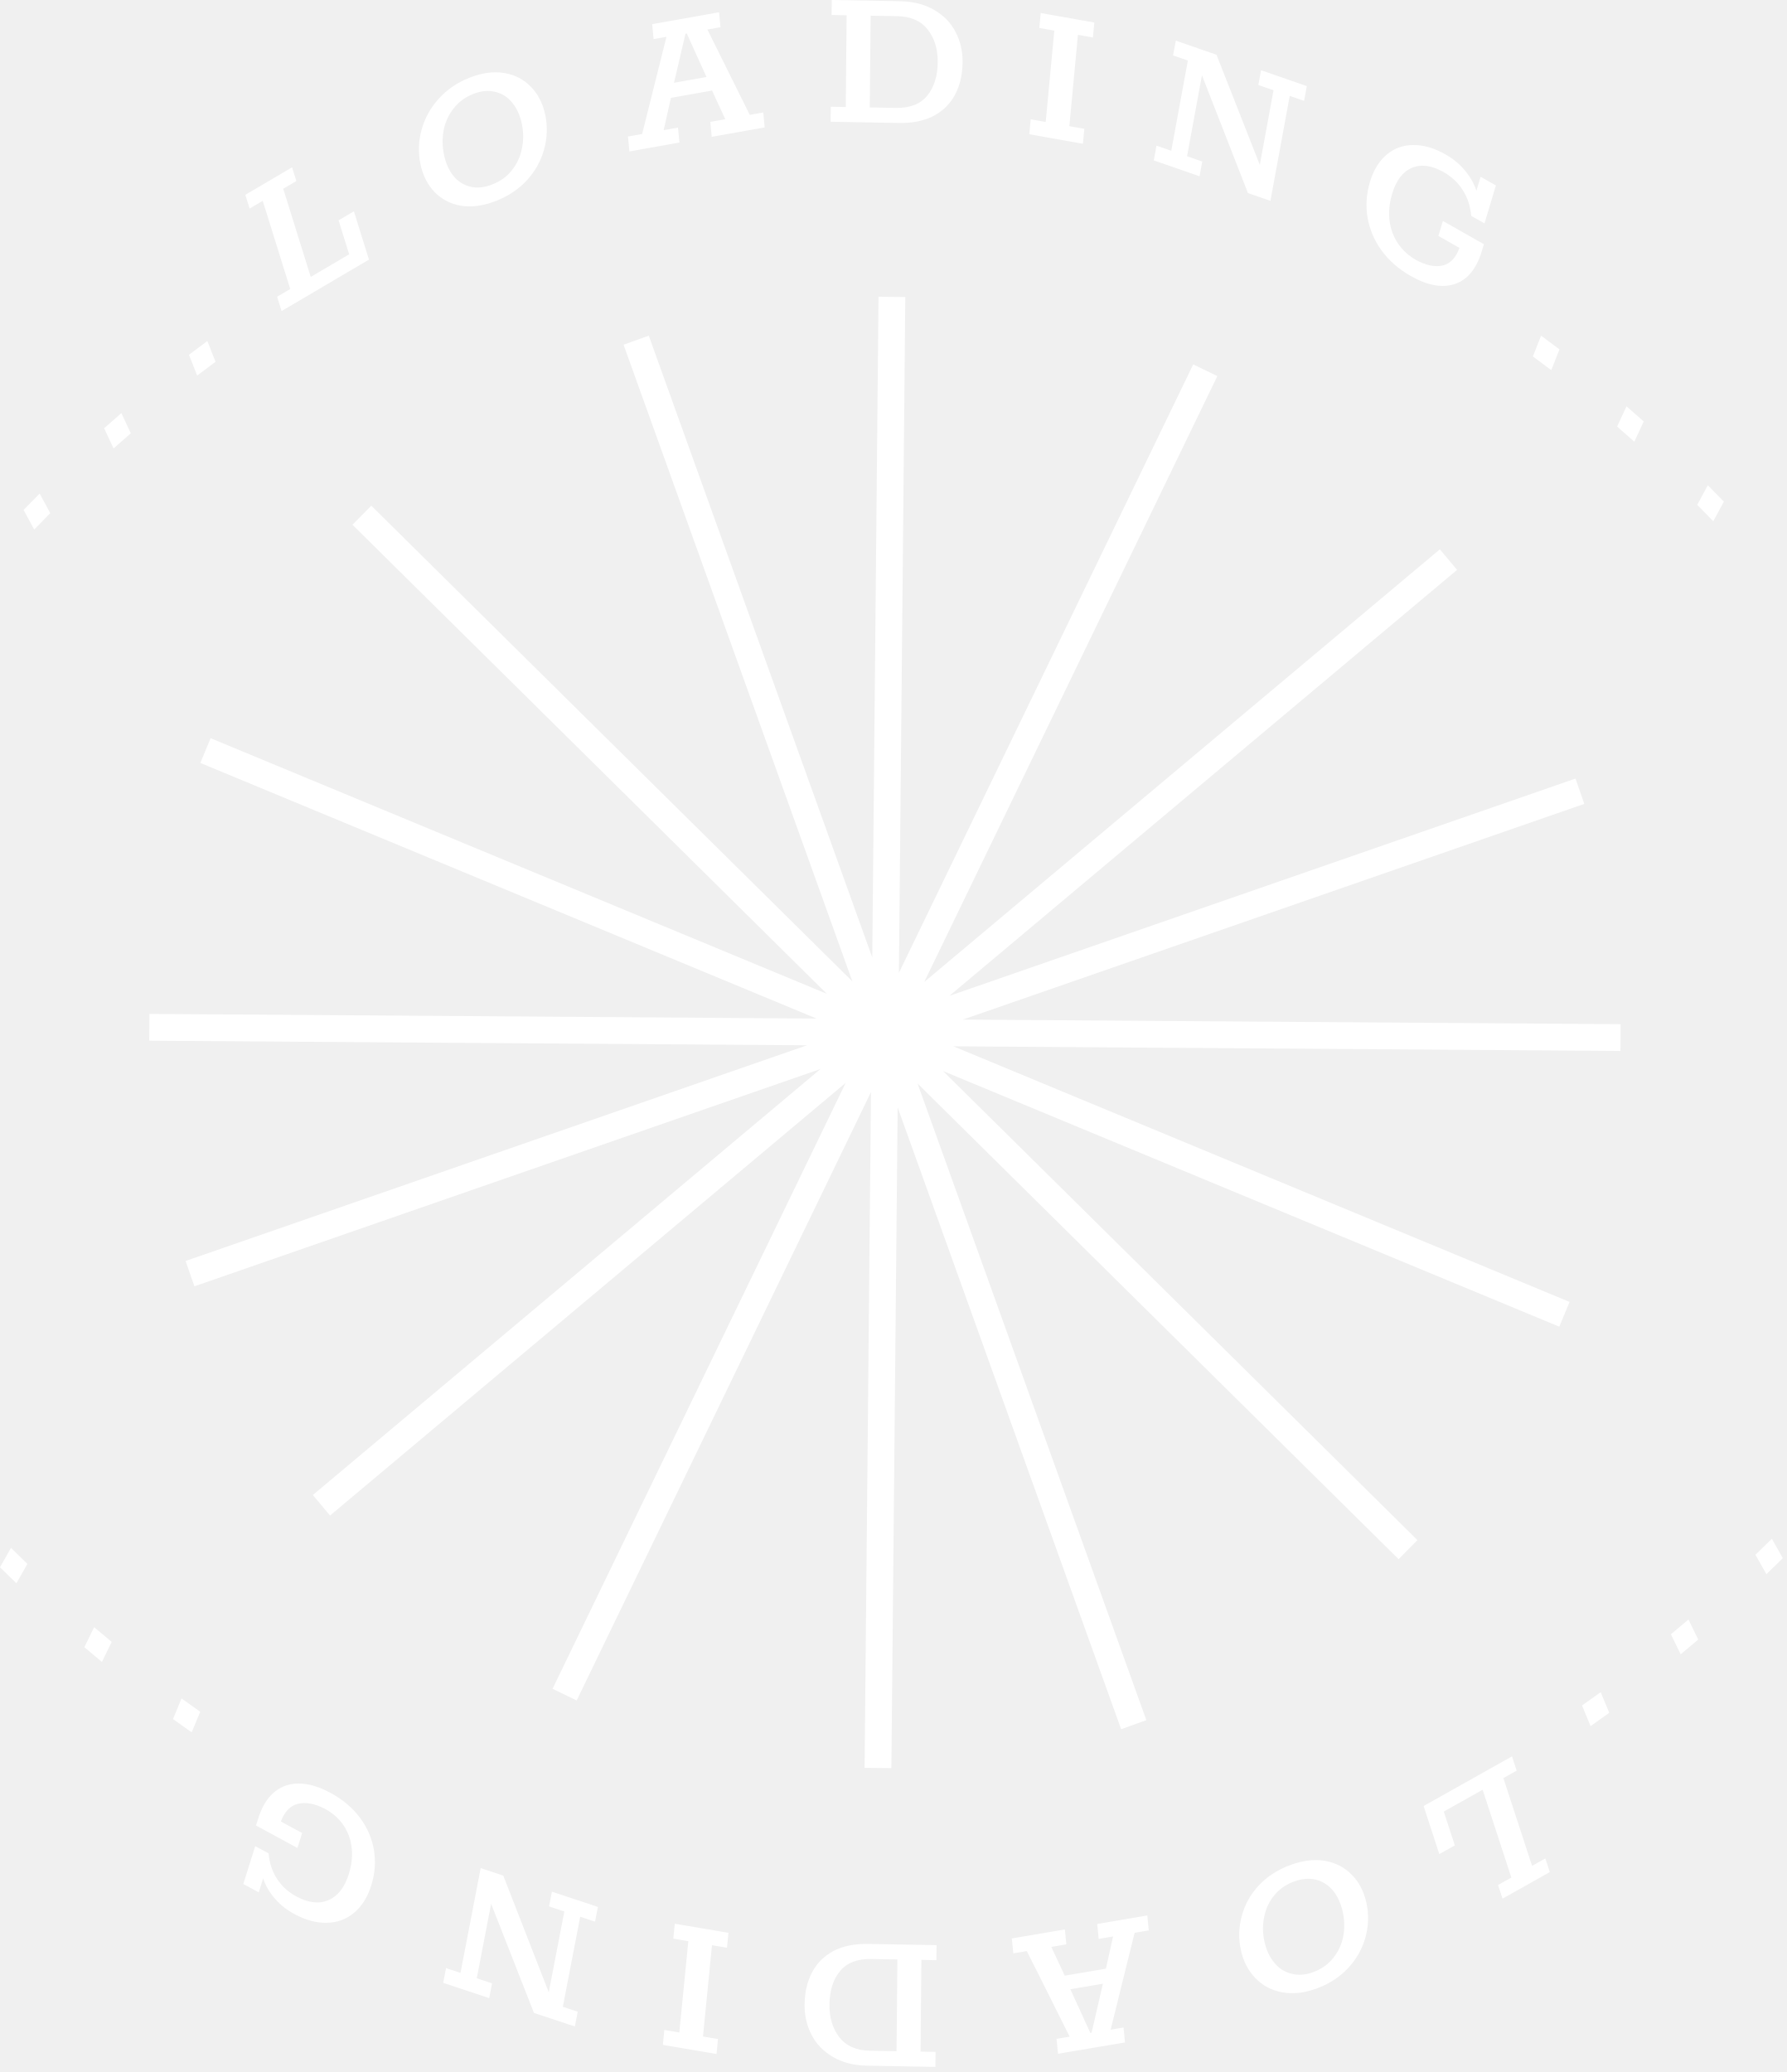
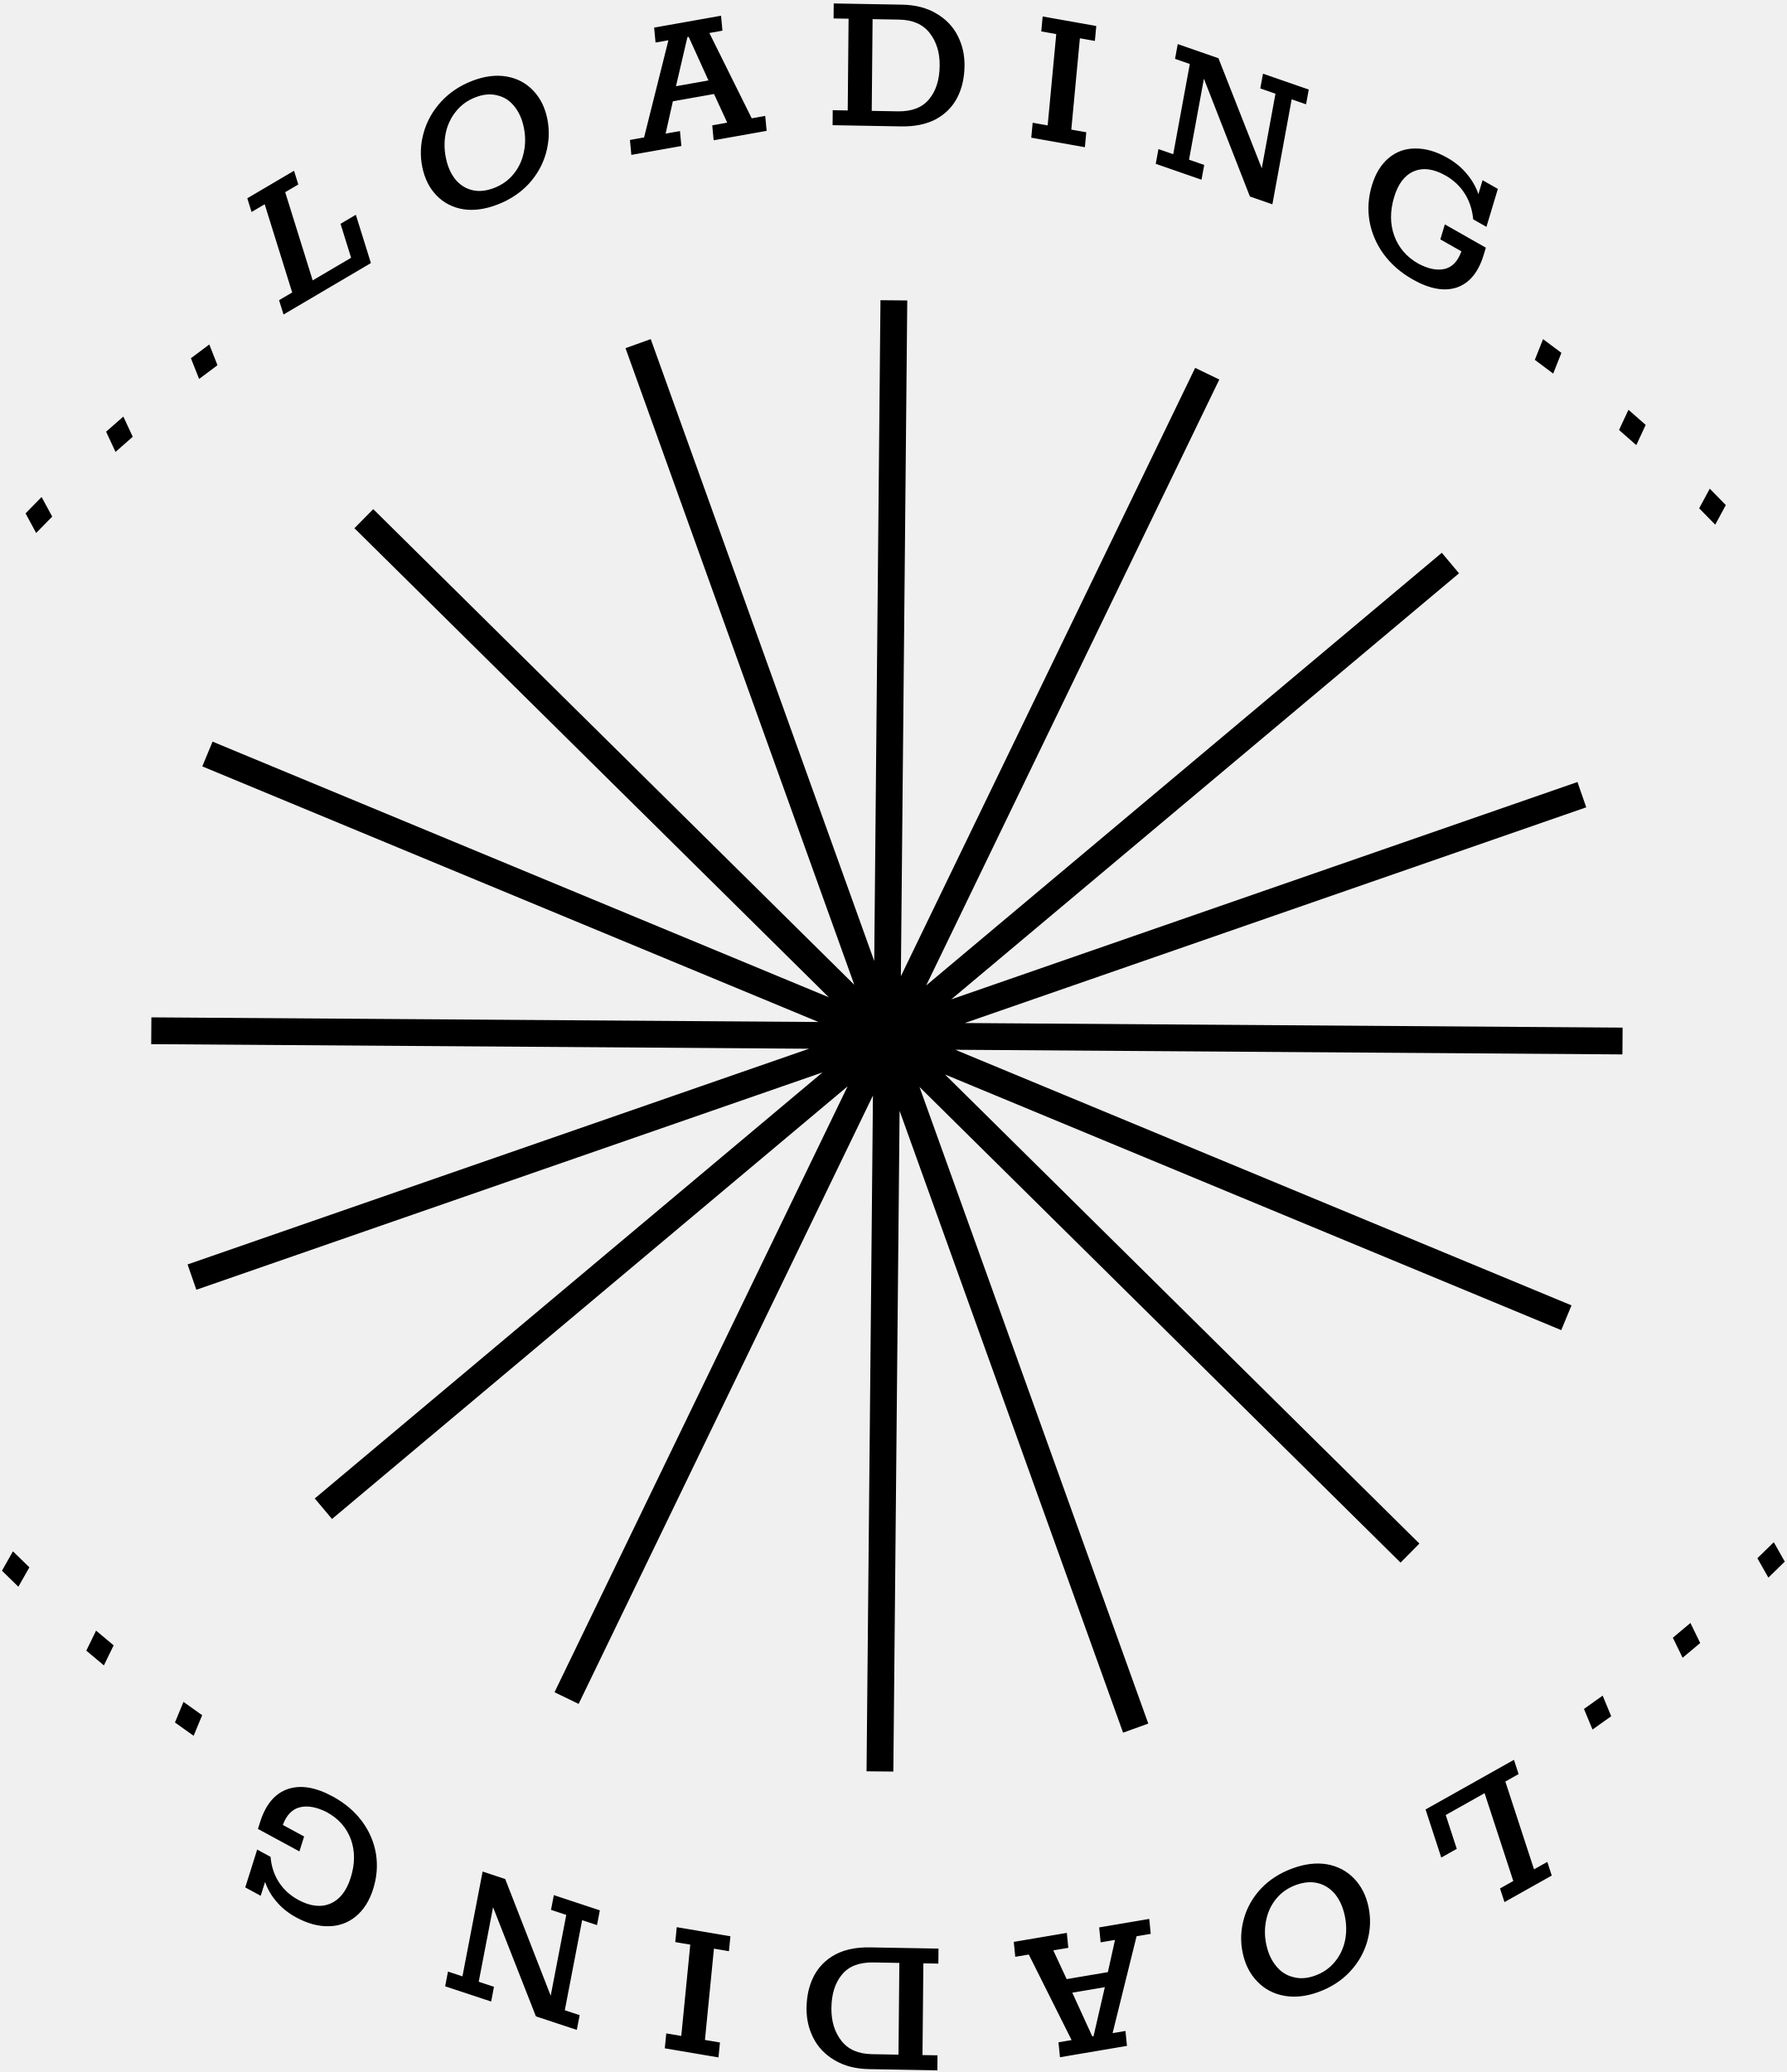
<svg xmlns="http://www.w3.org/2000/svg" width="200" height="232" viewBox="0 0 200 232" fill="none">
-   <path fill-rule="evenodd" clip-rule="evenodd" d="M93.015 11.951L94.695 11.981L94.791 1.71L93.111 1.68L93.127 0L100.757 0.135C102.277 0.162 103.57 0.496 104.636 1.139C105.702 1.766 106.495 2.596 107.013 3.63C107.531 4.647 107.785 5.756 107.774 6.955C107.761 8.331 107.486 9.535 106.948 10.565C106.41 11.596 105.611 12.398 104.549 12.971C103.488 13.529 102.19 13.794 100.654 13.767L92.999 13.631L93.015 11.951ZM100.286 12.08C101.87 12.108 103.042 11.656 103.802 10.726C104.579 9.795 104.975 8.538 104.99 6.954C105.003 5.498 104.631 4.284 103.872 3.31C103.113 2.337 101.974 1.836 100.454 1.81L97.478 1.757L97.382 12.029L100.286 12.08ZM71.894 15.003L70.311 15.284L70.468 16.957L76.069 15.963L75.912 14.29L74.305 14.575L75.118 10.957L79.725 10.139L81.205 13.35L79.527 13.648L79.684 15.32L85.615 14.267L85.458 12.595L83.946 12.863L79.203 3.308L80.668 3.048L80.511 1.375L73.02 2.705L73.178 4.378L74.619 4.122L71.894 15.003ZM76.89 3.743L79.102 8.622L75.463 9.268L76.748 3.768L76.89 3.743ZM55.479 22.519C54.09 23.053 52.805 23.227 51.623 23.039C50.439 22.836 49.448 22.321 48.651 21.495C47.855 20.668 47.326 19.612 47.064 18.327C46.802 17.041 46.853 15.753 47.218 14.463C47.584 13.173 48.234 12.018 49.169 10.999C50.105 9.979 51.267 9.202 52.656 8.668C54.03 8.139 55.309 7.977 56.494 8.18C57.679 8.383 58.671 8.906 59.47 9.748C60.267 10.574 60.796 11.63 61.058 12.916C61.32 14.201 61.269 15.489 60.904 16.779C60.55 18.048 59.906 19.192 58.97 20.212C58.031 21.216 56.868 21.985 55.479 22.519ZM55.1 20.661C55.981 20.322 56.706 19.807 57.273 19.115C57.852 18.402 58.236 17.595 58.422 16.695C58.624 15.788 58.628 14.857 58.433 13.901C58.238 12.944 57.883 12.151 57.368 11.521C56.868 10.885 56.237 10.477 55.476 10.296C54.726 10.095 53.911 10.163 53.03 10.502C52.134 10.847 51.404 11.373 50.839 12.081C50.272 12.772 49.889 13.579 49.69 14.501C49.503 15.401 49.507 16.33 49.702 17.286C49.897 18.242 50.244 19.039 50.745 19.675C51.259 20.305 51.89 20.713 52.637 20.899C53.383 21.085 54.204 21.006 55.1 20.661ZM32.495 32.361L31.027 33.225L31.527 34.829L41.31 29.07L39.624 23.663L37.907 24.673L39.093 28.477L34.791 31.009L31.712 21.134L33.181 20.27L32.702 18.735L27.469 21.815L27.948 23.35L29.416 22.486L32.495 32.361ZM100.502 123.99L99.802 197.974L96.802 197.945L97.518 122.277L64.567 190.398L61.866 189.091L94.682 121.25L36.953 169.693L35.025 167.395L91.874 119.69L21.765 144.026L20.781 141.192L90.361 117.04L16.71 116.527L16.731 113.527L91.422 114.047L22.431 85.426L23.58 82.655L92.577 111.279L39.462 58.755L41.572 56.622L95.433 109.883L69.816 38.599L72.639 37.584L97.661 107.212L98.36 33.228L101.36 33.256L100.645 108.924L133.596 40.804L136.296 42.11L103.48 109.951L161.209 61.509L163.138 63.807L106.288 111.511L176.398 87.175L177.381 90.009L107.802 114.162L181.452 114.675L181.431 117.675L106.74 117.154L175.732 145.776L174.582 148.547L105.586 119.923L158.7 172.446L156.591 174.579L102.73 121.318L128.347 192.603L125.524 193.618L100.502 123.99ZM2.642 57.097L4.439 55.262L5.626 57.458L3.83 59.293L2.642 57.097ZM13.591 46.256L11.662 47.95L12.714 50.214L14.644 48.519L13.591 46.256ZM21.157 39.724L23.214 38.187L24.132 40.508L22.075 42.045L21.157 39.724ZM117.08 13.656L115.402 13.358L115.245 15.03L121.247 16.096L121.404 14.424L119.727 14.126L120.688 3.899L122.366 4.197L122.523 2.524L116.521 1.458L116.364 3.131L118.042 3.429L117.08 13.656ZM129.484 16.305L131.139 16.88L132.996 6.777L131.34 6.203L131.644 4.55L136.202 6.132L141.051 18.461L142.587 10.105L140.886 9.515L141.19 7.863L146.314 9.641L146.01 11.293L144.4 10.735L142.24 22.49L139.723 21.616L134.573 8.429L132.907 17.494L134.608 18.084L134.304 19.736L129.18 17.958L129.484 16.305ZM165.906 28.128L166.141 27.346L161.55 24.739L161.045 26.416L163.403 27.756C162.997 28.889 162.359 29.549 161.488 29.736C160.636 29.915 159.663 29.712 158.568 29.127C157.274 28.392 156.381 27.355 155.887 26.017C155.408 24.686 155.403 23.239 155.874 21.676C156.321 20.19 157.058 19.228 158.086 18.789C159.128 18.358 160.309 18.518 161.631 19.269C162.536 19.782 163.252 20.459 163.782 21.297C164.312 22.136 164.626 23.095 164.725 24.174L166.207 25.015L167.485 20.764L165.774 19.792L165.304 21.355C165.029 20.535 164.597 19.778 164.008 19.084C163.437 18.384 162.713 17.784 161.837 17.286C160.584 16.575 159.386 16.226 158.242 16.24C157.102 16.239 156.106 16.597 155.255 17.316C154.404 18.034 153.78 19.052 153.383 20.37C152.982 21.703 152.892 23.033 153.112 24.359C153.346 25.694 153.871 26.925 154.688 28.053C155.52 29.189 156.603 30.136 157.939 30.895C159.831 31.97 161.483 32.271 162.895 31.8C164.312 31.313 165.316 30.089 165.906 28.128ZM172.543 37.585L174.601 39.122L173.683 41.443L171.625 39.906L172.543 37.585ZM184.036 47.191L182.107 45.496L181.054 47.76L182.984 49.454L184.036 47.191ZM191.212 54.331L193.009 56.166L191.821 58.361L190.025 56.526L191.212 54.331ZM197.772 176.258L199.611 174.465L198.38 172.294L196.541 174.087L197.772 176.258ZM190.139 183.581L188.171 185.231L187.077 182.987L189.045 181.337L190.139 183.581ZM178.084 193.27L180.175 191.779L179.219 189.473L177.128 190.964L178.084 193.27ZM169.809 198.256L168.323 199.091L171.536 208.923L173.021 208.089L173.52 209.617L168.227 212.591L167.727 211.063L169.213 210.228L166.001 200.396L161.648 202.841L162.886 206.628L161.149 207.604L159.39 202.22L169.287 196.659L169.809 198.256ZM148.362 208.357C147.169 208.154 145.874 208.309 144.477 208.822C143.08 209.335 141.912 210.085 140.973 211.071C140.037 212.073 139.395 213.203 139.049 214.461C138.69 215.74 138.648 217.021 138.922 218.304C139.196 219.587 139.738 220.645 140.547 221.478C141.36 222.327 142.365 222.861 143.562 223.079C144.758 223.298 146.048 223.154 147.429 222.646C148.826 222.133 149.993 221.376 150.929 220.374C151.865 219.372 152.512 218.231 152.87 216.952C153.229 215.673 153.271 214.392 152.997 213.109C152.723 211.826 152.181 210.768 151.372 209.935C150.562 209.101 149.559 208.575 148.362 208.357ZM142.693 212.186C143.26 211.505 143.987 211.002 144.873 210.676C145.774 210.345 146.602 210.277 147.356 210.473C148.111 210.668 148.75 211.083 149.274 211.717C149.783 212.357 150.14 213.154 150.344 214.109C150.548 215.063 150.559 215.987 150.377 216.881C150.184 217.796 149.803 218.593 149.236 219.274C148.672 219.971 147.94 220.484 147.038 220.815C146.152 221.141 145.33 221.198 144.573 220.987C143.803 220.797 143.164 220.382 142.655 219.742C142.131 219.108 141.767 218.314 141.563 217.359C141.359 216.405 141.355 215.478 141.552 214.579C141.734 213.685 142.114 212.888 142.693 212.186ZM128.619 216.146L127.034 216.415L124.35 227.263L125.793 227.018L125.958 228.69L118.457 229.961L118.292 228.289L119.759 228.041L114.966 218.46L113.452 218.717L113.287 217.045L119.226 216.038L119.391 217.71L117.711 217.995L119.207 221.214L123.821 220.432L124.62 216.824L123.011 217.097L122.847 215.425L128.455 214.474L128.619 216.146ZM119.838 222.734L122.076 227.624L122.218 227.6L123.482 222.116L119.838 222.734ZM103.162 219.447L104.842 219.477L104.857 217.797L97.203 217.661C95.667 217.634 94.368 217.899 93.307 218.457C92.246 219.03 91.446 219.832 90.909 220.863C90.371 221.893 90.096 223.097 90.083 224.473C90.072 225.672 90.325 226.781 90.844 227.798C91.362 228.832 92.154 229.662 93.221 230.289C94.287 230.932 95.579 231.266 97.099 231.293L104.73 231.428L104.746 229.748L103.066 229.718L103.162 219.447ZM94.054 220.702C94.815 219.772 95.987 219.32 97.571 219.348L100.474 219.399L100.378 229.671L97.403 229.618C95.883 229.592 94.744 229.091 93.985 228.118C93.226 227.144 92.853 225.93 92.867 224.474C92.882 222.89 93.278 221.633 94.054 220.702ZM81.396 218.087L79.716 217.802L78.708 228.025L80.388 228.309L80.224 229.981L74.213 228.963L74.378 227.291L76.058 227.576L77.066 217.353L75.385 217.068L75.55 215.397L81.561 216.415L81.396 218.087ZM64.96 214.613L66.623 215.164L66.941 213.514L61.792 211.809L61.474 213.459L63.183 214.024L61.44 223.074L56.347 210.006L53.818 209.168L51.557 220.904L49.94 220.369L49.622 222.018L54.771 223.724L55.089 222.074L53.38 221.508L54.987 213.165L59.783 225.384L64.363 226.9L64.681 225.25L63.017 224.7L64.96 214.613ZM28.661 204.399L28.907 203.621C29.522 201.668 30.552 200.439 31.995 199.935C33.434 199.446 35.11 199.72 37.023 200.757C38.373 201.489 39.466 202.412 40.301 203.526C41.121 204.632 41.645 205.844 41.871 207.164C42.084 208.476 41.981 209.796 41.562 211.124C41.148 212.436 40.506 213.455 39.635 214.18C38.765 214.905 37.75 215.275 36.592 215.291C35.43 215.322 34.215 214.994 32.95 214.308C32.063 213.828 31.333 213.244 30.759 212.558C30.166 211.879 29.733 211.135 29.461 210.327L28.971 211.883L27.24 210.946L28.575 206.711L30.073 207.523C30.165 208.591 30.476 209.537 31.007 210.361C31.538 211.184 32.26 211.844 33.175 212.34C34.511 213.064 35.71 213.205 36.772 212.762C37.82 212.311 38.577 211.346 39.044 209.866C39.534 208.309 39.541 206.875 39.066 205.563C38.576 204.243 37.677 203.229 36.368 202.52C35.262 201.956 34.275 201.769 33.407 201.96C32.521 202.159 31.867 202.823 31.446 203.952L33.83 205.244L33.303 206.915L28.661 204.399ZM19.37 192.479L21.461 193.969L22.417 191.664L20.326 190.173L19.37 192.479ZM11.413 186.086L9.445 184.436L10.538 182.193L12.506 183.842L11.413 186.086ZM0 175.487L1.839 177.279L3.07 175.108L1.231 173.315L0 175.487Z" fill="white" />
+   <path fill-rule="evenodd" clip-rule="evenodd" d="M93.233 12.338L94.913 12.367L95.009 2.096L93.329 2.066L93.345 0.386L100.976 0.521C102.496 0.548 103.789 0.882 104.855 1.525C105.921 2.152 106.713 2.982 107.231 4.016C107.75 5.033 108.003 6.141 107.992 7.341C107.979 8.717 107.704 9.921 107.166 10.951C106.629 11.982 105.829 12.784 104.768 13.357C103.707 13.915 102.408 14.18 100.872 14.153L93.218 14.017L93.233 12.338ZM100.504 12.466C102.088 12.494 103.26 12.043 104.021 11.112C104.798 10.181 105.193 8.924 105.208 7.34C105.222 5.884 104.849 4.67 104.09 3.696C103.331 2.723 102.192 2.222 100.672 2.196L97.697 2.143L97.601 12.415L100.504 12.466ZM72.113 15.389L70.53 15.67L70.687 17.343L76.287 16.349L76.13 14.676L74.523 14.961L75.336 11.343L79.944 10.525L81.423 13.736L79.746 14.034L79.903 15.707L85.834 14.653L85.677 12.981L84.164 13.249L79.422 3.694L80.887 3.434L80.73 1.761L73.239 3.091L73.396 4.764L74.838 4.508L72.113 15.389ZM77.108 4.129L79.321 9.008L75.682 9.654L76.966 4.154L77.108 4.129ZM55.697 22.905C54.309 23.439 53.024 23.613 51.842 23.425C50.657 23.222 49.666 22.707 48.87 21.881C48.074 21.054 47.544 19.998 47.282 18.713C47.02 17.427 47.072 16.139 47.437 14.849C47.802 13.559 48.452 12.404 49.388 11.385C50.324 10.365 51.486 9.588 52.874 9.054C54.248 8.525 55.527 8.363 56.712 8.566C57.897 8.769 58.889 9.292 59.689 10.134C60.485 10.96 61.015 12.016 61.277 13.302C61.539 14.587 61.487 15.875 61.122 17.166C60.769 18.434 60.124 19.578 59.189 20.598C58.25 21.602 57.086 22.371 55.697 22.905ZM55.319 21.047C56.2 20.708 56.924 20.193 57.492 19.501C58.071 18.788 58.454 17.981 58.641 17.081C58.843 16.174 58.846 15.243 58.651 14.287C58.456 13.331 58.101 12.537 57.586 11.907C57.086 11.271 56.456 10.863 55.694 10.682C54.945 10.48 54.129 10.549 53.248 10.888C52.352 11.233 51.622 11.759 51.058 12.467C50.49 13.158 50.107 13.965 49.908 14.887C49.722 15.787 49.726 16.716 49.921 17.672C50.115 18.628 50.463 19.425 50.963 20.061C51.478 20.691 52.109 21.099 52.855 21.285C53.602 21.471 54.423 21.392 55.319 21.047ZM32.714 32.747L31.245 33.611L31.746 35.215L41.528 29.456L39.842 24.049L38.126 25.059L39.311 28.863L35.01 31.395L31.931 21.52L33.399 20.656L32.92 19.121L27.688 22.201L28.166 23.736L29.635 22.872L32.714 32.747ZM100.721 124.376L100.021 198.36L97.021 198.331L97.737 122.663L64.785 190.784L62.085 189.477L94.901 121.636L37.172 170.079L35.243 167.781L92.093 120.076L21.983 144.412L21 141.578L90.579 117.426L16.929 116.913L16.95 113.913L91.641 114.433L22.649 85.812L23.799 83.041L92.796 111.665L39.681 59.142L41.79 57.008L95.651 110.269L70.034 38.984L72.858 37.97L97.879 107.598L98.579 33.614L101.579 33.642L100.863 109.31L133.814 41.19L136.515 42.496L103.699 110.337L161.428 61.895L163.356 64.193L106.507 111.897L176.616 87.561L177.6 90.395L108.02 114.548L181.671 115.061L181.65 118.061L106.959 117.54L175.95 146.161L174.801 148.933L105.804 120.309L158.919 172.832L156.809 174.965L102.948 121.704L128.565 192.989L125.742 194.004L100.721 124.376ZM2.861 57.483L4.657 55.648L5.845 57.843L4.049 59.679L2.861 57.483ZM13.81 46.642L11.88 48.336L12.933 50.6L14.862 48.905L13.81 46.642ZM21.375 40.11L23.432 38.573L24.351 40.894L22.293 42.431L21.375 40.11ZM117.299 14.042L115.621 13.744L115.463 15.416L121.466 16.482L121.623 14.809L119.945 14.512L120.907 4.285L122.585 4.583L122.742 2.91L116.74 1.844L116.582 3.517L118.26 3.815L117.299 14.042ZM129.702 16.691L131.357 17.266L133.214 7.163L131.559 6.589L131.863 4.936L136.42 6.518L141.269 18.847L142.805 10.491L141.105 9.901L141.408 8.249L146.532 10.027L146.229 11.679L144.619 11.121L142.459 22.876L139.942 22.002L134.792 8.815L133.126 17.879L134.826 18.47L134.523 20.122L129.399 18.344L129.702 16.691ZM166.124 28.514L166.359 27.732L161.768 25.125L161.264 26.802L163.622 28.142C163.216 29.274 162.577 29.934 161.707 30.122C160.854 30.301 159.881 30.098 158.787 29.513C157.493 28.778 156.599 27.741 156.106 26.403C155.627 25.072 155.622 23.625 156.092 22.062C156.539 20.576 157.277 19.614 158.304 19.175C159.346 18.744 160.528 18.904 161.85 19.655C162.754 20.168 163.471 20.844 164.001 21.683C164.53 22.522 164.844 23.481 164.943 24.56L166.425 25.401L167.704 21.15L165.993 20.178L165.523 21.741C165.248 20.921 164.816 20.164 164.226 19.471C163.655 18.77 162.932 18.17 162.055 17.672C160.803 16.961 159.605 16.612 158.46 16.626C157.32 16.625 156.325 16.983 155.473 17.701C154.622 18.42 153.998 19.438 153.602 20.756C153.201 22.089 153.11 23.419 153.33 24.745C153.564 26.08 154.09 27.311 154.907 28.439C155.738 29.575 156.822 30.522 158.157 31.281C160.049 32.356 161.702 32.657 163.114 32.186C164.531 31.699 165.534 30.475 166.124 28.514ZM172.762 37.971L174.819 39.508L173.901 41.829L171.844 40.292L172.762 37.971ZM184.255 47.577L182.325 45.882L181.273 48.145L183.202 49.84L184.255 47.577ZM191.431 54.717L193.227 56.552L192.04 58.747L190.243 56.912L191.431 54.717ZM197.991 176.644L199.829 174.851L198.598 172.68L196.76 174.473L197.991 176.644ZM190.357 183.967L188.389 185.617L187.296 183.373L189.264 181.723L190.357 183.967ZM178.302 193.656L180.393 192.165L179.437 189.859L177.346 191.35L178.302 193.656ZM170.027 198.642L168.542 199.477L171.754 209.309L173.24 208.475L173.739 210.003L168.445 212.977L167.946 211.449L169.432 210.614L166.219 200.782L161.867 203.227L163.104 207.014L161.368 207.99L159.609 202.606L169.505 197.045L170.027 198.642ZM148.581 208.743C147.387 208.54 146.092 208.695 144.696 209.208C143.299 209.721 142.131 210.471 141.191 211.457C140.255 212.459 139.614 213.589 139.267 214.847C138.909 216.126 138.866 217.407 139.14 218.69C139.414 219.973 139.956 221.031 140.766 221.864C141.579 222.713 142.584 223.247 143.78 223.465C144.977 223.684 146.266 223.54 147.648 223.032C149.045 222.519 150.211 221.762 151.147 220.76C152.083 219.758 152.73 218.617 153.089 217.338C153.447 216.059 153.49 214.778 153.216 213.495C152.942 212.212 152.4 211.154 151.59 210.321C150.781 209.487 149.777 208.961 148.581 208.743ZM142.911 212.572C143.479 211.891 144.205 211.388 145.092 211.062C145.993 210.731 146.82 210.663 147.575 210.859C148.329 211.054 148.969 211.469 149.493 212.103C150.002 212.743 150.359 213.54 150.562 214.495C150.766 215.449 150.777 216.373 150.596 217.267C150.402 218.182 150.022 218.979 149.455 219.66C148.891 220.357 148.158 220.87 147.257 221.201C146.371 221.527 145.549 221.584 144.791 221.373C144.022 221.183 143.382 220.768 142.873 220.128C142.349 219.494 141.985 218.7 141.781 217.745C141.577 216.791 141.574 215.864 141.771 214.965C141.952 214.071 142.333 213.273 142.911 212.572ZM128.838 216.532L127.253 216.801L124.568 227.649L126.012 227.404L126.177 229.076L118.676 230.347L118.511 228.675L119.978 228.427L115.185 218.846L113.67 219.102L113.505 217.431L119.445 216.424L119.61 218.096L117.929 218.381L119.425 221.6L124.04 220.818L124.839 217.21L123.23 217.483L123.065 215.811L128.673 214.86L128.838 216.532ZM120.056 223.12L122.294 228.01L122.436 227.986L123.7 222.502L120.056 223.12ZM103.381 219.833L105.06 219.863L105.076 218.183L97.421 218.047C95.885 218.02 94.587 218.285 93.526 218.843C92.464 219.416 91.665 220.218 91.127 221.249C90.59 222.279 90.314 223.483 90.301 224.858C90.29 226.058 90.544 227.167 91.062 228.184C91.581 229.218 92.373 230.048 93.439 230.675C94.505 231.318 95.798 231.652 97.318 231.679L104.949 231.814L104.964 230.134L103.284 230.104L103.381 219.833ZM94.273 221.088C95.033 220.158 96.206 219.706 97.789 219.734L100.693 219.785L100.597 230.057L97.621 230.004C96.102 229.978 94.962 229.477 94.203 228.504C93.445 227.53 93.072 226.316 93.085 224.86C93.1 223.276 93.496 222.019 94.273 221.088ZM81.614 218.473L79.934 218.188L78.927 228.411L80.607 228.695L80.442 230.367L74.432 229.349L74.597 227.677L76.277 227.962L77.284 217.739L75.604 217.454L75.769 215.783L81.779 216.801L81.614 218.473ZM65.178 214.999L66.842 215.55L67.159 213.9L62.01 212.195L61.693 213.845L63.401 214.41L61.658 223.46L56.565 210.392L54.036 209.554L51.776 221.29L50.158 220.755L49.841 222.404L54.99 224.11L55.307 222.46L53.599 221.894L55.205 213.551L60.002 225.77L64.581 227.286L64.899 225.636L63.236 225.086L65.178 214.999ZM28.88 204.785L29.125 204.007C29.741 202.054 30.77 200.825 32.214 200.321C33.652 199.832 35.328 200.106 37.241 201.143C38.592 201.875 39.684 202.798 40.519 203.912C41.34 205.017 41.864 206.23 42.09 207.55C42.302 208.862 42.199 210.182 41.781 211.51C41.367 212.822 40.725 213.841 39.854 214.566C38.983 215.291 37.969 215.661 36.811 215.677C35.648 215.708 34.434 215.38 33.168 214.694C32.282 214.214 31.552 213.63 30.977 212.944C30.384 212.265 29.952 211.521 29.68 210.713L29.189 212.269L27.459 211.332L28.794 207.097L30.292 207.909C30.383 208.977 30.694 209.923 31.225 210.747C31.756 211.57 32.479 212.23 33.393 212.726C34.73 213.45 35.929 213.591 36.99 213.148C38.038 212.697 38.795 211.732 39.262 210.252C39.753 208.695 39.76 207.261 39.284 205.949C38.794 204.629 37.895 203.615 36.587 202.906C35.48 202.342 34.493 202.155 33.626 202.346C32.74 202.545 32.086 203.209 31.664 204.338L34.048 205.63L33.522 207.301L28.88 204.785ZM19.588 192.865L21.679 194.355L22.635 192.05L20.544 190.559L19.588 192.865ZM11.632 186.472L9.663 184.822L10.757 182.579L12.725 184.228L11.632 186.472ZM0.219 175.873L2.057 177.665L3.288 175.494L1.45 173.701L0.219 175.873Z" fill="black" />
</svg>
